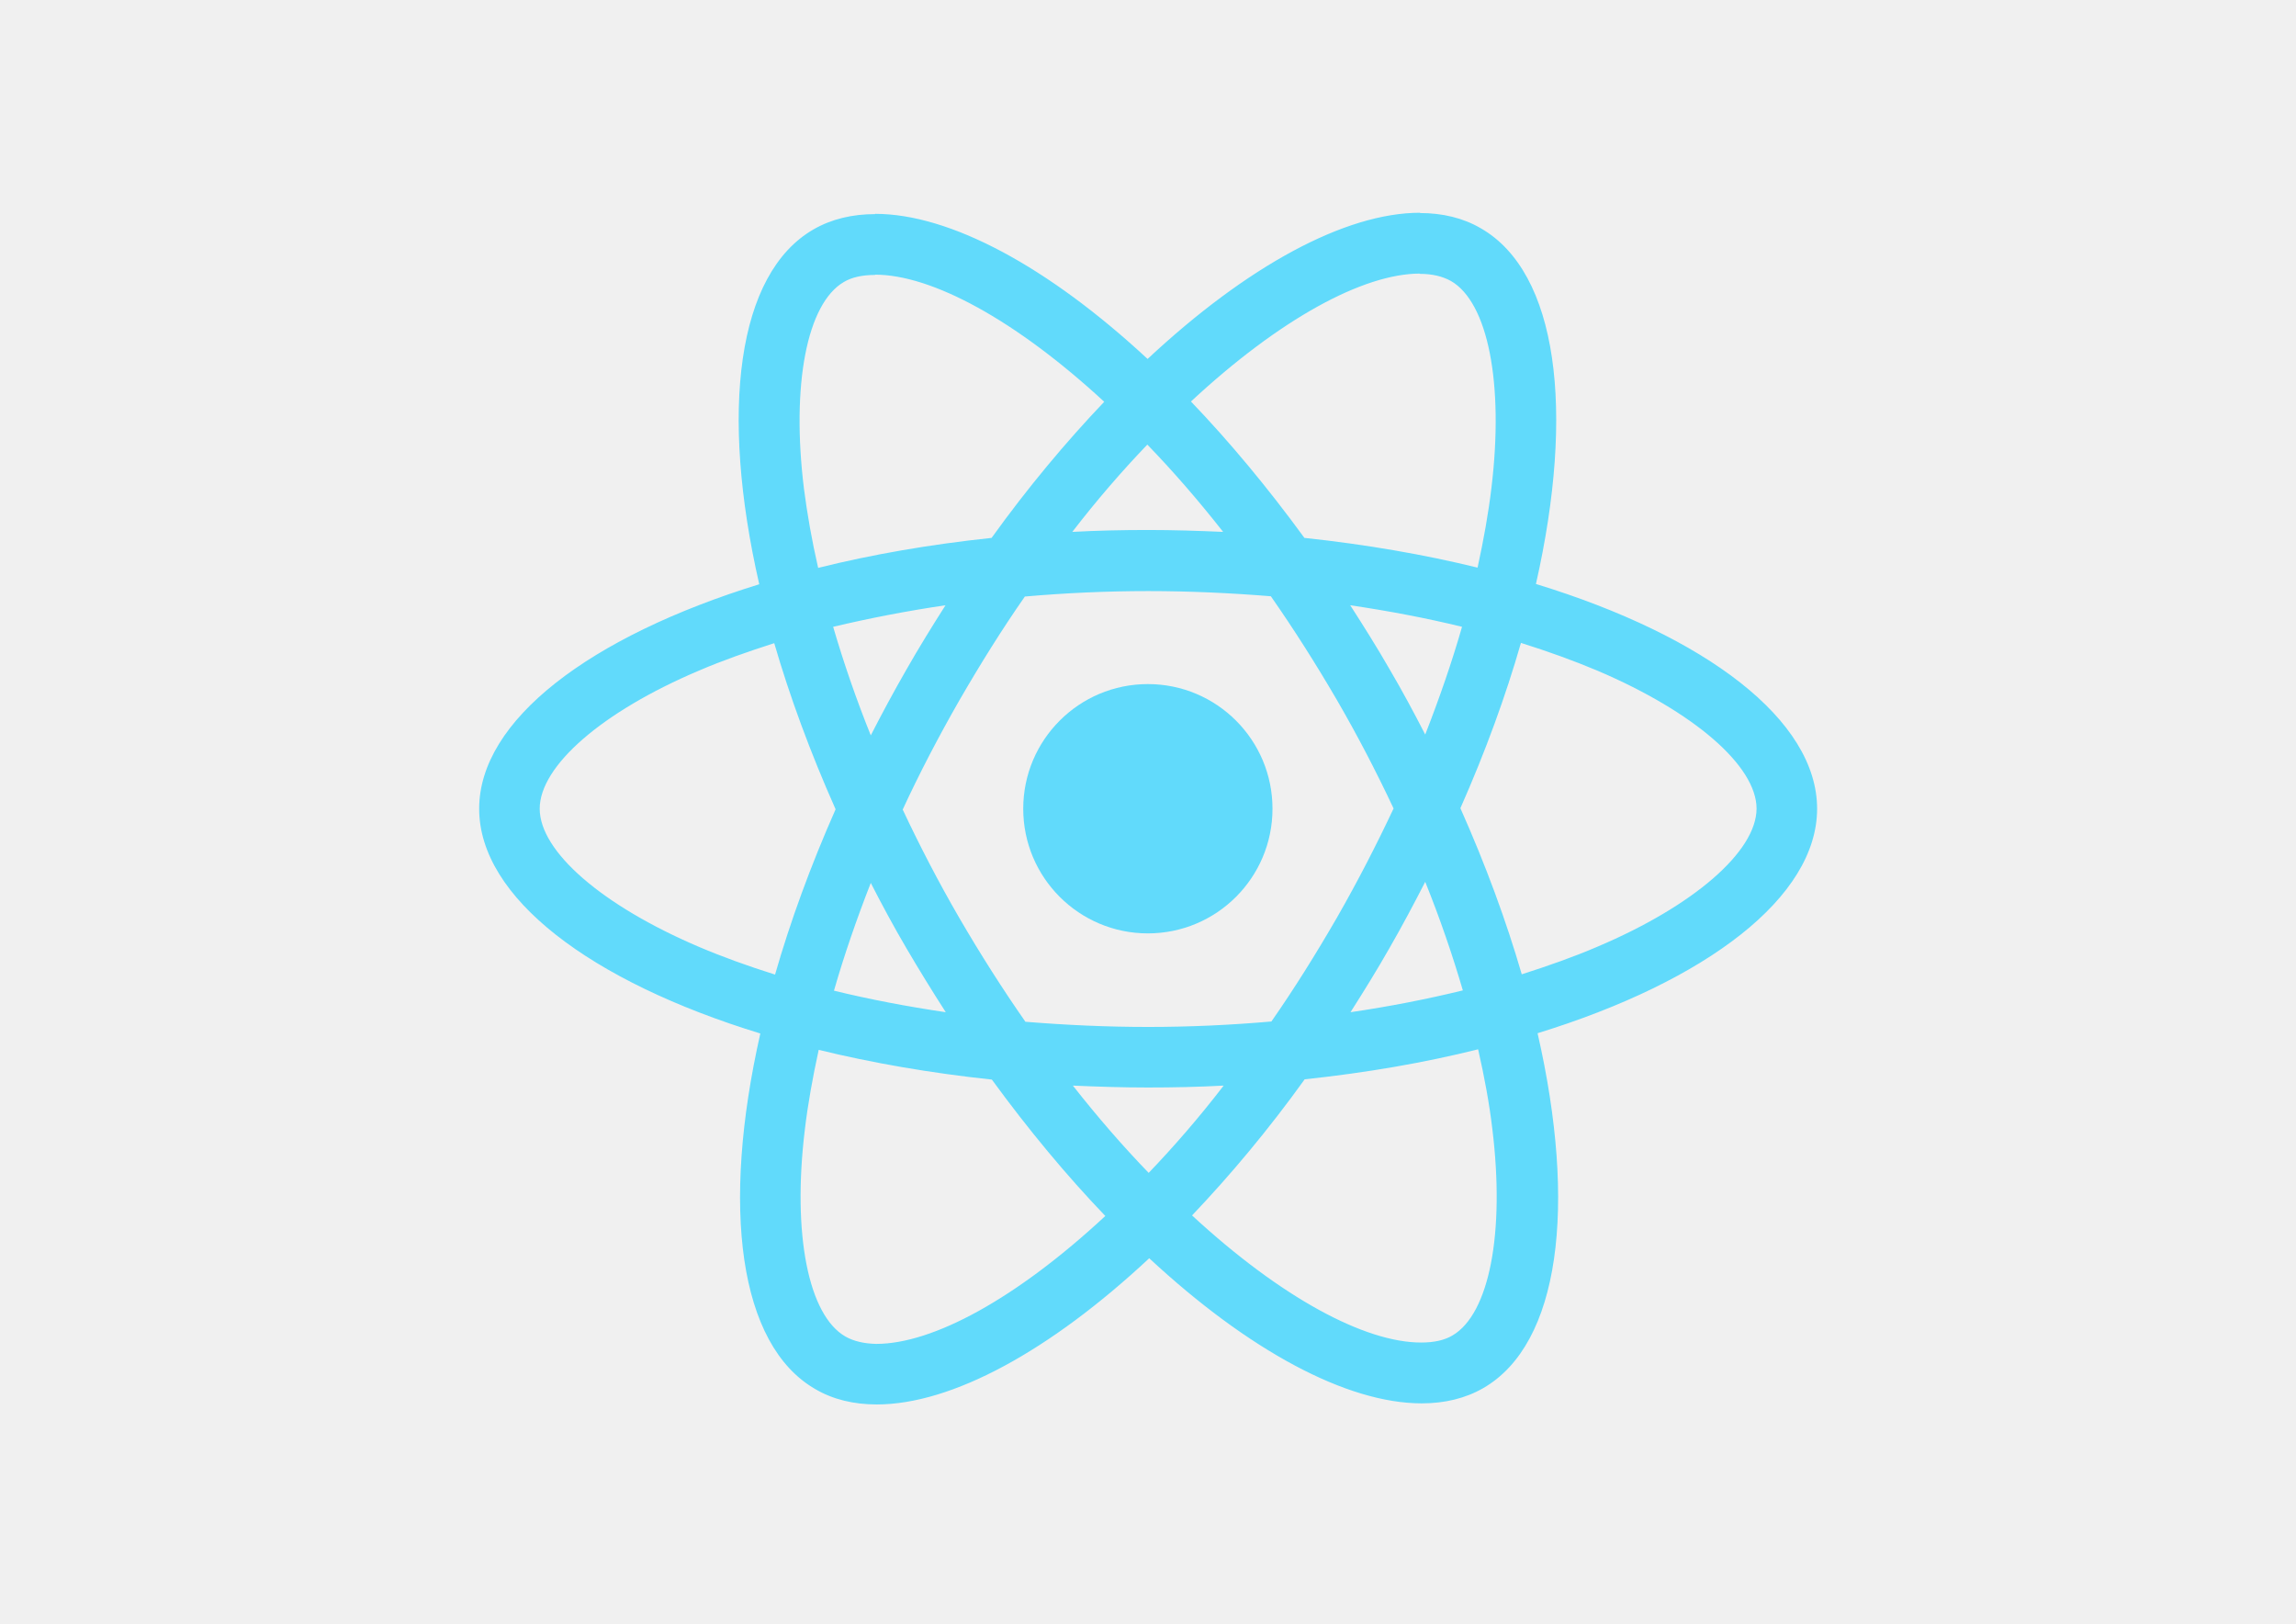
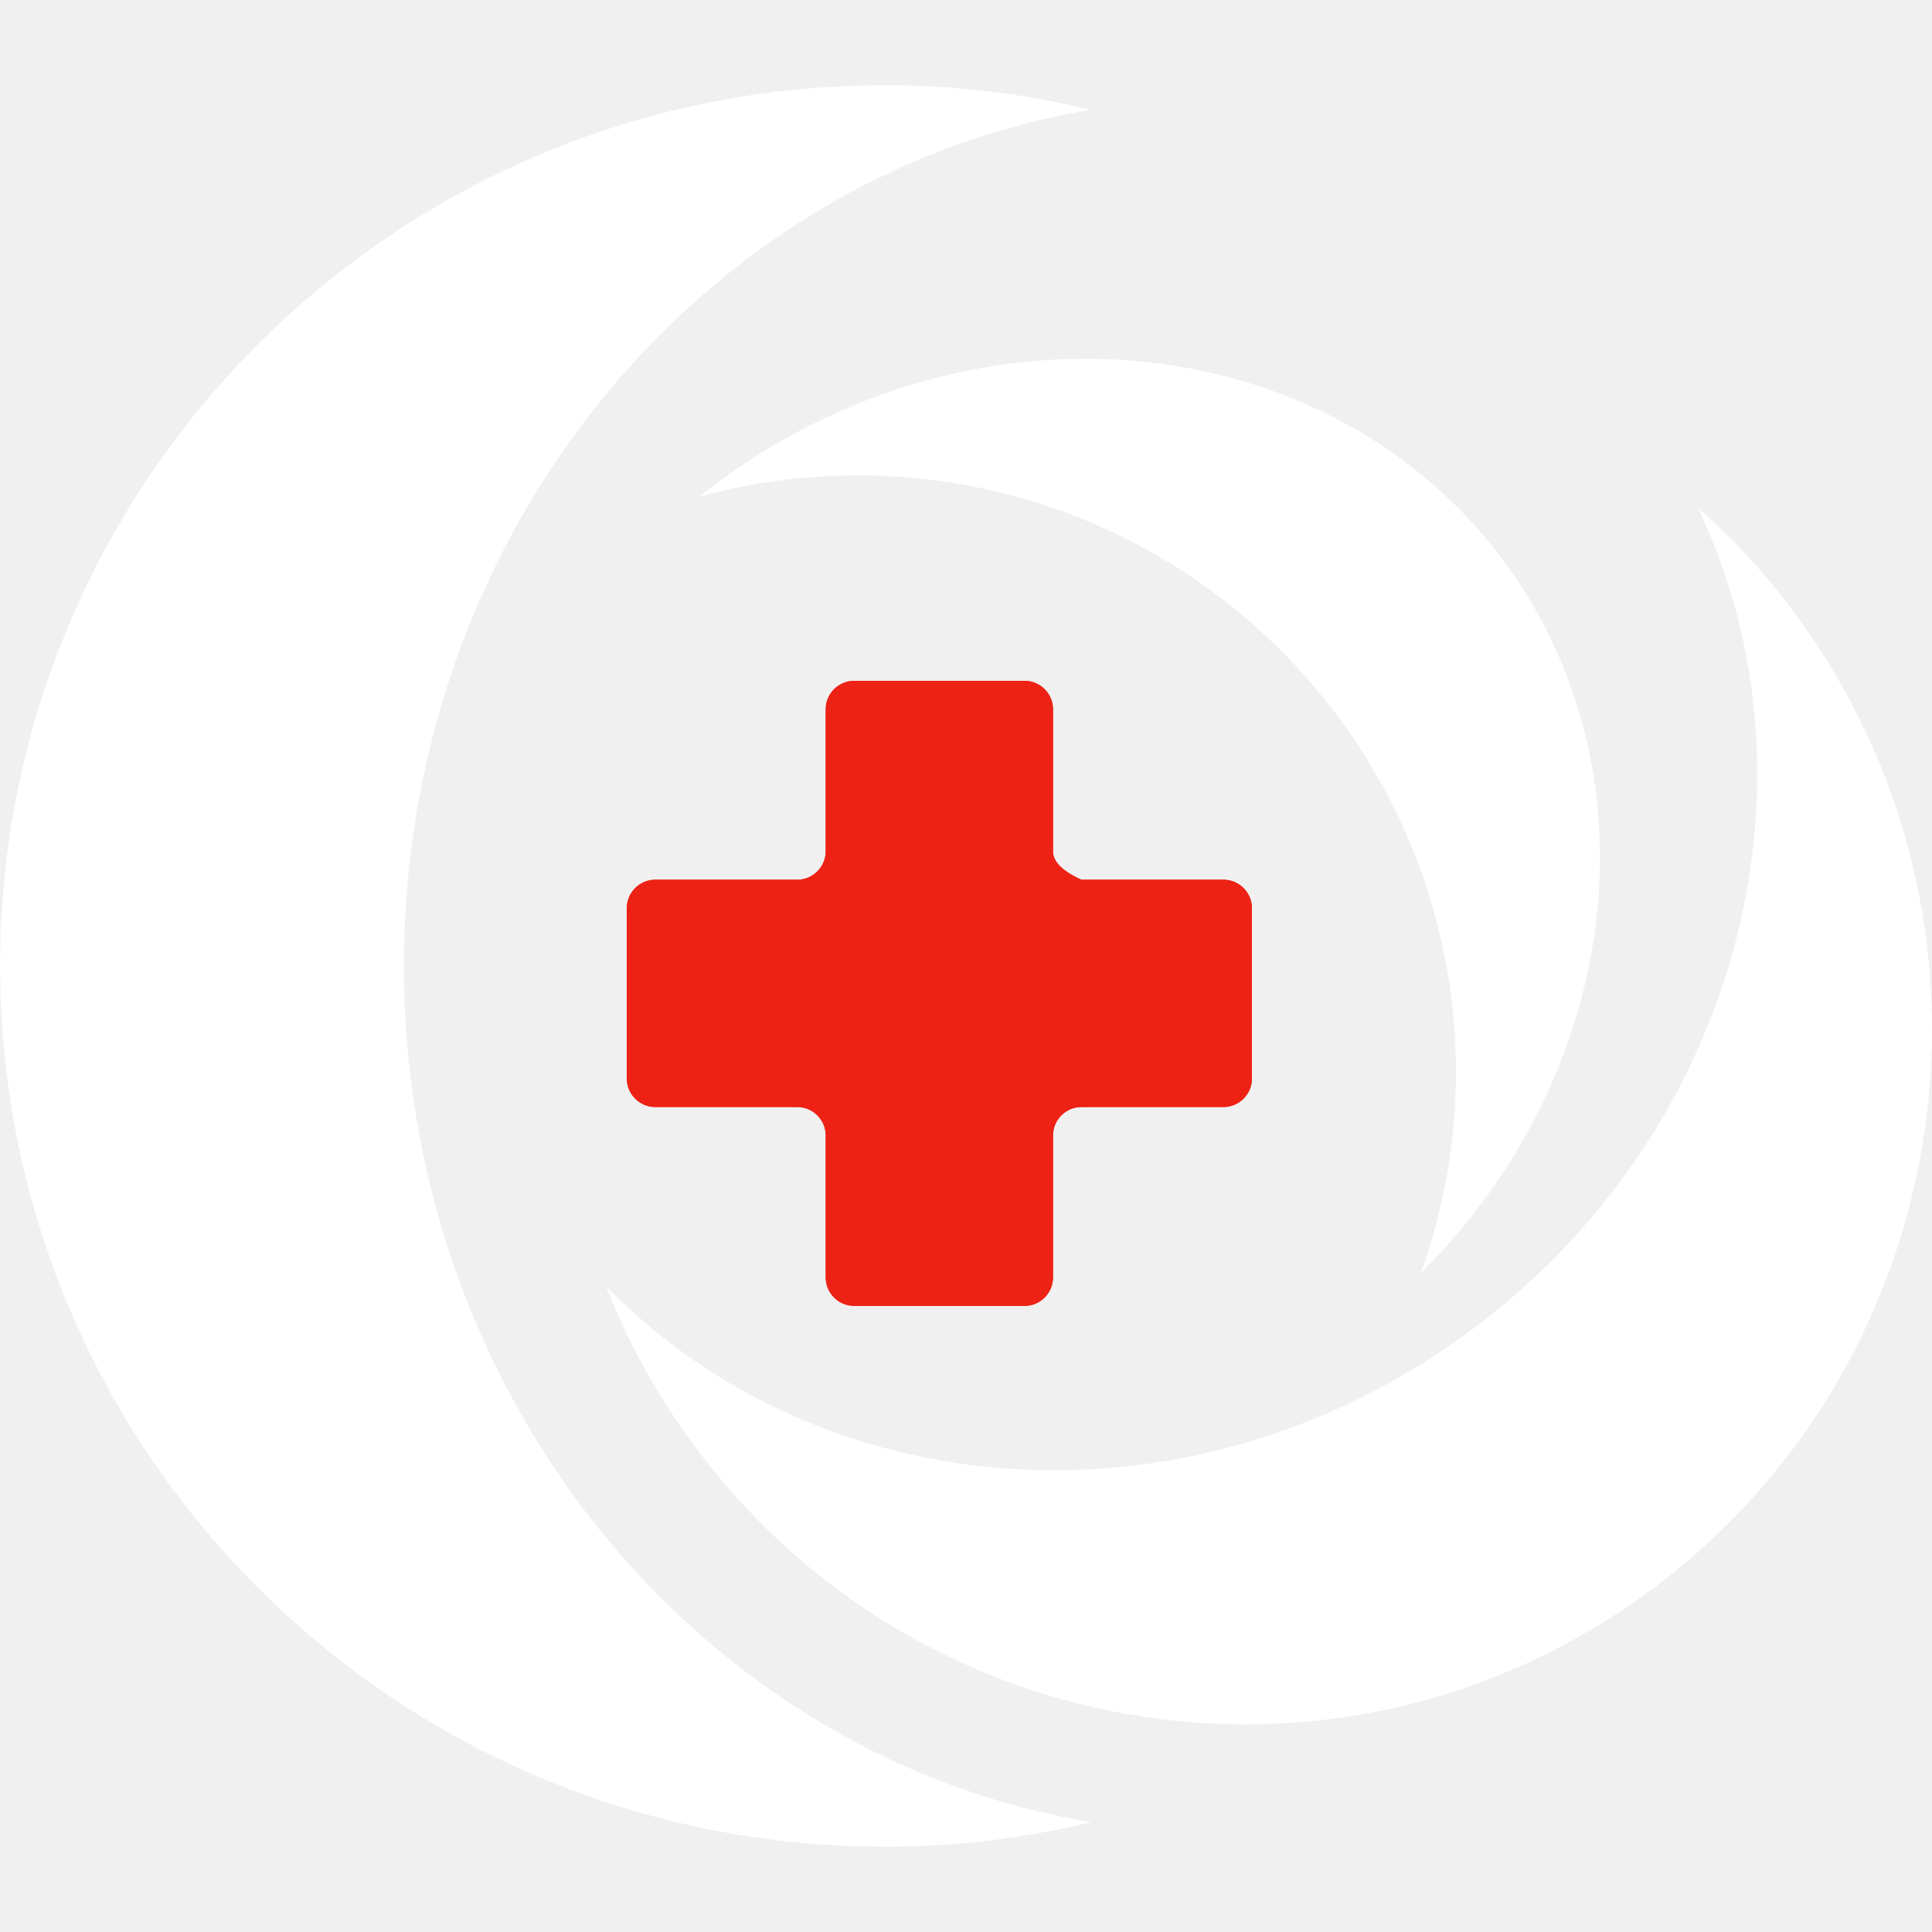
- <svg xmlns="http://www.w3.org/2000/svg" viewBox="0 0 841.9 595.3">
-   <g fill="#61DAFB">
-     <path d="M666.3 296.5c0-32.5-40.7-63.3-103.1-82.4 14.4-63.6 8-114.2-20.2-130.4-6.5-3.8-14.1-5.6-22.4-5.6v22.3c4.6 0 8.3.9 11.4 2.6 13.6 7.8 19.5 37.5 14.9 75.7-1.1 9.4-2.9 19.3-5.1 29.4-19.6-4.8-41-8.5-63.5-10.9-13.5-18.5-27.5-35.3-41.6-50 32.6-30.3 63.2-46.9 84-46.9V78c-27.5 0-63.5 19.6-99.9 53.6-36.4-33.8-72.4-53.2-99.9-53.2v22.3c20.7 0 51.4 16.5 84 46.6-14 14.7-28 31.4-41.3 49.9-22.6 2.4-44 6.1-63.6 11-2.3-10-4-19.7-5.2-29-4.7-38.2 1.1-67.9 14.6-75.8 3-1.8 6.9-2.6 11.5-2.6V78.5c-8.4 0-16 1.8-22.6 5.6-28.1 16.2-34.4 66.7-19.9 130.1-62.2 19.2-102.7 49.9-102.7 82.3 0 32.5 40.7 63.3 103.1 82.4-14.4 63.6-8 114.2 20.2 130.4 6.5 3.8 14.1 5.6 22.5 5.6 27.5 0 63.5-19.6 99.9-53.6 36.4 33.8 72.4 53.2 99.9 53.2 8.4 0 16-1.8 22.6-5.6 28.1-16.2 34.4-66.7 19.9-130.1 62-19.1 102.5-49.9 102.5-82.3zm-130.2-66.7c-3.7 12.9-8.3 26.2-13.5 39.5-4.1-8-8.4-16-13.1-24-4.6-8-9.5-15.8-14.4-23.4 14.2 2.1 27.9 4.7 41 7.9zm-45.8 106.5c-7.8 13.5-15.8 26.3-24.1 38.2-14.9 1.3-30 2-45.2 2-15.1 0-30.2-.7-45-1.9-8.3-11.9-16.4-24.6-24.2-38-7.6-13.1-14.5-26.4-20.8-39.8 6.2-13.4 13.2-26.8 20.7-39.9 7.8-13.5 15.8-26.3 24.1-38.2 14.9-1.3 30-2 45.2-2 15.1 0 30.2.7 45 1.9 8.3 11.9 16.4 24.6 24.2 38 7.6 13.1 14.5 26.4 20.8 39.8-6.3 13.4-13.2 26.8-20.7 39.9zm32.3-13c5.4 13.4 10 26.8 13.8 39.8-13.1 3.2-26.9 5.9-41.2 8 4.9-7.7 9.8-15.6 14.4-23.7 4.6-8 8.9-16.1 13-24.1zM421.2 430c-9.3-9.6-18.6-20.3-27.8-32 9 .4 18.2.7 27.5.7 9.4 0 18.7-.2 27.8-.7-9 11.7-18.3 22.4-27.5 32zm-74.4-58.9c-14.2-2.1-27.9-4.7-41-7.9 3.7-12.9 8.3-26.2 13.5-39.5 4.1 8 8.4 16 13.1 24 4.7 8 9.5 15.8 14.4 23.4zM420.7 163c9.3 9.6 18.6 20.3 27.8 32-9-.4-18.2-.7-27.5-.7-9.4 0-18.7.2-27.8.7 9-11.7 18.3-22.4 27.5-32zm-74 58.9c-4.9 7.7-9.8 15.6-14.4 23.7-4.6 8-8.9 16-13 24-5.4-13.4-10-26.8-13.8-39.8 13.1-3.1 26.9-5.8 41.2-7.9zm-90.5 125.2c-35.4-15.1-58.3-34.9-58.3-50.6 0-15.7 22.9-35.6 58.3-50.6 8.6-3.7 18-7 27.7-10.1 5.7 19.6 13.2 40 22.5 60.9-9.2 20.8-16.6 41.1-22.2 60.6-9.9-3.1-19.3-6.5-28-10.2zM310 490c-13.6-7.8-19.5-37.5-14.9-75.7 1.1-9.4 2.9-19.3 5.1-29.4 19.6 4.8 41 8.5 63.5 10.9 13.5 18.5 27.5 35.3 41.6 50-32.6 30.3-63.2 46.9-84 46.9-4.5-.1-8.3-1-11.3-2.7zm237.2-76.2c4.7 38.2-1.1 67.9-14.6 75.8-3 1.8-6.9 2.6-11.5 2.6-20.7 0-51.4-16.5-84-46.6 14-14.7 28-31.4 41.3-49.9 22.6-2.4 44-6.1 63.6-11 2.3 10.1 4.1 19.8 5.2 29.1zm38.5-66.7c-8.6 3.7-18 7-27.7 10.1-5.7-19.6-13.2-40-22.5-60.9 9.2-20.8 16.6-41.1 22.2-60.6 9.9 3.1 19.3 6.5 28.1 10.2 35.4 15.1 58.3 34.9 58.3 50.6-.1 15.7-23 35.6-58.4 50.6zM320.8 78.4z" />
-     <circle cx="420.9" cy="296.5" r="45.7" />
-     <path d="M520.5 78.1z" />
+ <svg xmlns="http://www.w3.org/2000/svg" xmlns:xlink="http://www.w3.org/1999/xlink" version="1.1" preserveAspectRatio="xMidYMid meet" viewBox="0 0 640 640" width="640" height="640">
+   <defs>
+     <path d="M296.37 28.26L298.13 28.28L299.9 28.32L301.66 28.37L303.42 28.42L305.17 28.49L306.92 28.57L308.67 28.66L310.42 28.76L312.16 28.87L313.91 28.99L315.64 29.12L317.38 29.26L319.11 29.41L320.84 29.57L322.56 29.74L324.29 29.92L326 30.11L327.72 30.31L329.43 30.52L331.14 30.74L332.85 30.97L334.55 31.21L336.25 31.46L337.94 31.72L339.64 31.99L341.32 32.26L343.01 32.55L344.69 32.85L346.37 33.16L348.04 33.48L349.71 33.8L351.38 34.14L353.04 34.48L354.7 34.84L356.35 35.2L358 35.58L359.65 35.96L361.29 36.35L351.68 38.15L342.19 40.3L332.82 42.81L323.59 45.66L314.5 48.84L305.55 52.36L296.75 56.2L288.12 60.36L279.65 64.83L271.35 69.6L263.22 74.67L255.28 80.03L247.54 85.67L239.99 91.59L232.64 97.78L225.5 104.23L218.58 110.93L211.88 117.89L205.41 125.08L199.18 132.51L193.18 140.17L187.44 148.05L181.95 156.15L176.72 164.45L171.76 172.96L167.07 181.66L162.66 190.54L158.54 199.61L154.71 208.85L151.18 218.26L147.96 227.82L145.05 237.54L142.46 247.41L140.19 257.42L138.25 267.55L136.65 277.82L135.4 288.2L134.5 298.7L133.95 309.3L133.76 320L133.95 330.7L134.5 341.3L135.4 351.8L136.66 362.18L138.26 372.45L140.2 382.58L142.47 392.59L145.06 402.46L147.98 412.18L151.2 421.74L154.73 431.15L158.57 440.39L162.69 449.46L167.1 458.34L171.8 467.04L176.76 475.55L181.99 483.85L187.49 491.95L193.24 499.83L199.24 507.49L205.47 514.92L211.95 522.11L218.65 529.07L225.58 535.77L232.72 542.22L240.07 548.41L247.63 554.33L255.38 559.97L263.32 565.33L271.44 570.4L279.75 575.17L288.22 579.64L296.86 583.8L305.66 587.64L314.61 591.16L323.7 594.34L332.94 597.19L342.31 599.7L351.8 601.85L361.41 603.65L359.76 604.04L358.1 604.42L356.45 604.8L354.78 605.16L353.12 605.52L351.45 605.86L349.78 606.2L348.1 606.52L346.42 606.84L344.74 607.15L343.06 607.45L341.37 607.74L339.68 608.01L337.98 608.28L336.28 608.54L334.58 608.79L332.88 609.03L331.17 609.26L329.46 609.48L327.75 609.69L326.03 609.89L324.32 610.08L322.6 610.26L320.87 610.43L319.14 610.59L317.42 610.74L315.68 610.88L313.95 611.01L312.21 611.13L310.47 611.24L308.73 611.34L306.99 611.43L305.24 611.51L303.49 611.58L301.74 611.63L299.98 611.68L298.23 611.72L296.47 611.74L294.7 611.76L292.94 611.76L280.86 611.52L268.9 610.8L257.08 609.6L245.4 607.95L233.88 605.84L222.51 603.29L211.32 600.3L200.31 596.89L189.49 593.07L178.88 588.84L168.47 584.22L158.28 579.21L148.31 573.82L138.59 568.06L129.11 561.95L119.89 555.48L110.94 548.68L102.26 541.54L93.86 534.09L85.76 526.32L77.97 518.25L70.48 509.89L63.32 501.25L56.49 492.33L50 483.15L43.87 473.71L38.09 464.02L32.68 454.1L27.65 443.95L23.01 433.58L18.76 423.01L14.93 412.24L11.5 401.27L8.51 390.13L5.95 378.81L3.83 367.34L2.17 355.71L0.97 343.93L0.24 332.03L0 320L0.24 307.97L0.97 296.07L2.17 284.29L3.83 272.66L5.95 261.19L8.51 249.87L11.5 238.73L14.92 227.76L18.76 216.99L23.01 206.42L27.65 196.05L32.68 185.9L38.08 175.98L43.86 166.29L50 156.85L56.49 147.67L63.31 138.75L70.47 130.11L77.96 121.75L85.75 113.68L93.85 105.91L102.24 98.46L110.92 91.32L119.87 84.52L129.08 78.05L138.56 71.94L148.28 66.18L158.24 60.79L168.42 55.78L178.83 51.16L189.44 46.93L200.25 43.11L211.26 39.7L222.44 36.71L233.8 34.16L245.32 32.05L256.99 30.4L268.8 29.2L280.75 28.48L292.82 28.24L294.6 28.24L296.37 28.26Z" id="c2fybuu33m" />
+     <path d="M348.82 282.01C348.82 277.3 348.82 239.65 348.82 234.95C348.82 229.77 344.59 225.54 339.41 225.54C333.76 225.54 288.59 225.54 282.94 225.54C277.76 225.54 273.53 229.77 273.53 234.95C273.53 239.65 273.53 277.3 273.53 282.01C273.53 287.18 269.29 291.42 264.12 291.42C259.41 291.42 221.76 291.42 217.06 291.42C211.88 291.42 207.65 295.65 207.65 300.83C207.65 306.48 207.65 351.65 207.65 357.3C207.65 362.48 211.88 366.71 217.06 366.71C221.76 366.71 259.41 366.71 264.12 366.71C269.29 366.71 273.53 370.95 273.53 376.12C273.53 380.83 273.53 418.48 273.53 423.18C273.53 428.36 277.76 432.59 282.94 432.59C288.59 432.59 333.76 432.59 339.41 432.59C344.59 432.59 348.82 428.36 348.82 423.18C348.82 418.48 348.82 380.83 348.82 376.12C348.82 370.95 353.06 366.71 358.24 366.71C362.94 366.71 400.59 366.71 405.29 366.71C410.47 366.71 414.71 362.48 414.71 357.3C414.71 351.65 414.71 306.48 414.71 300.83C414.71 295.65 410.47 291.42 405.29 291.42C402.16 291.42 386.47 291.42 358.24 291.42C351.96 288.59 348.82 285.46 348.82 282.01Z" id="d200C4NqvX" />
+     <path d="M236.24 160.94C234.59 162.12 233.06 163.41 231.53 164.59C307.18 143.65 391.41 169.29 442 235.76C484 291.06 492.47 361.18 470.71 421.65C537.41 355.53 550.24 254.47 496.94 184.24C438.12 107.18 321.53 96.71 236.24 160.94" id="b5nyudEst" />
+     <path d="M483.63 443.33C392.22 508.5 272.33 499.21 200.8 426.15C207.27 442.74 215.75 458.74 226.33 473.8C298.8 577.56 440.92 602.39 543.63 529.09C646.33 455.8 670.8 312.27 598.33 208.39C587.75 193.21 575.63 179.8 562.45 168.15C606.45 260.86 575.04 378.15 483.63 443.33" id="d19OUk0SJ" />
+   </defs>
+   <g>
+     <g>
+       <g>
+         <use xlink:href="#c2fybuu33m" opacity="1" fill="#ffffff" fill-opacity="1" />
+         <g>
+           <use xlink:href="#c2fybuu33m" opacity="1" fill-opacity="0" stroke="#000000" stroke-width="1" stroke-opacity="0" />
+         </g>
+       </g>
+       <g>
+         <use xlink:href="#d200C4NqvX" opacity="1" fill="#ed2215" fill-opacity="1" />
+         <use xlink:href="#d200C4NqvX" opacity="1" fill="#ed2215" fill-opacity="1" />
+         <g>
+           <use xlink:href="#d200C4NqvX" opacity="1" fill-opacity="0" stroke="#000000" stroke-width="1" stroke-opacity="0" />
+         </g>
+       </g>
+       <g>
+         <use xlink:href="#b5nyudEst" opacity="1" fill="#ffffff" fill-opacity="1" />
+         <g>
+           <use xlink:href="#b5nyudEst" opacity="1" fill-opacity="0" stroke="#000000" stroke-width="1" stroke-opacity="0" />
+         </g>
+       </g>
+       <g>
+         <use xlink:href="#d19OUk0SJ" opacity="1" fill="#ffffff" fill-opacity="1" />
+         <g>
+           <use xlink:href="#d19OUk0SJ" opacity="1" fill-opacity="0" stroke="#000000" stroke-width="1" stroke-opacity="0" />
+         </g>
+       </g>
+     </g>
  </g>
</svg>
